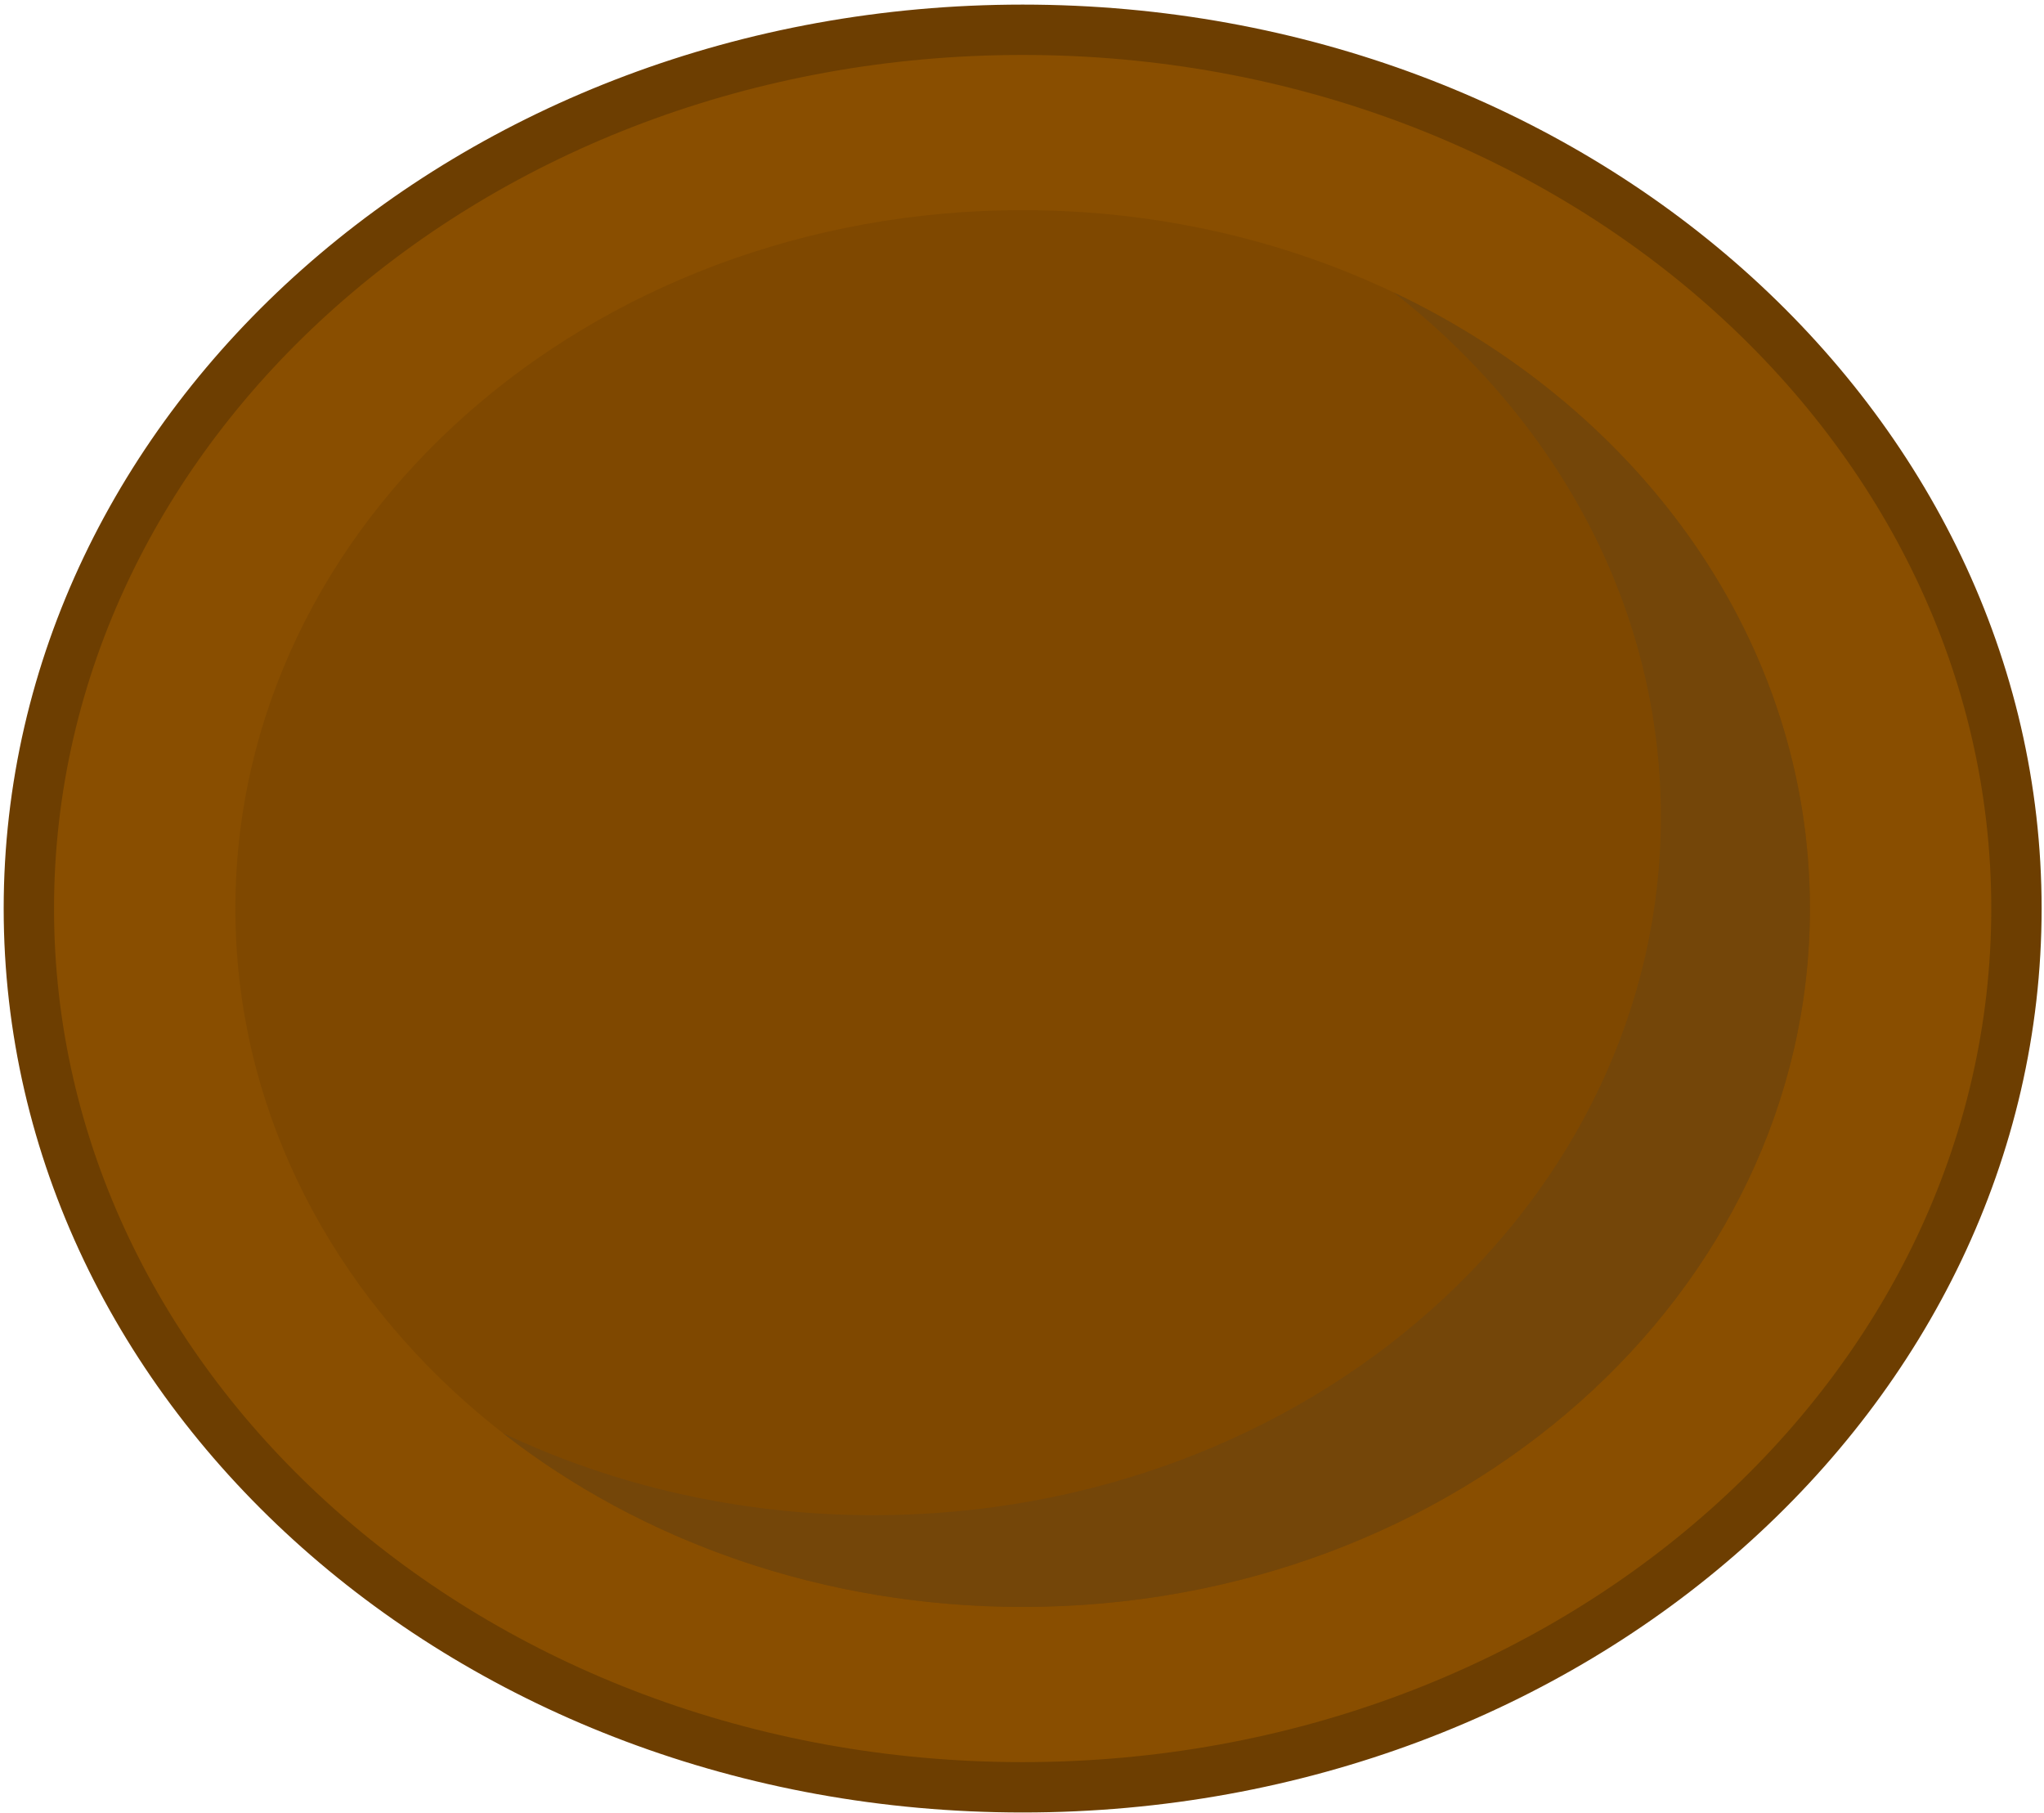
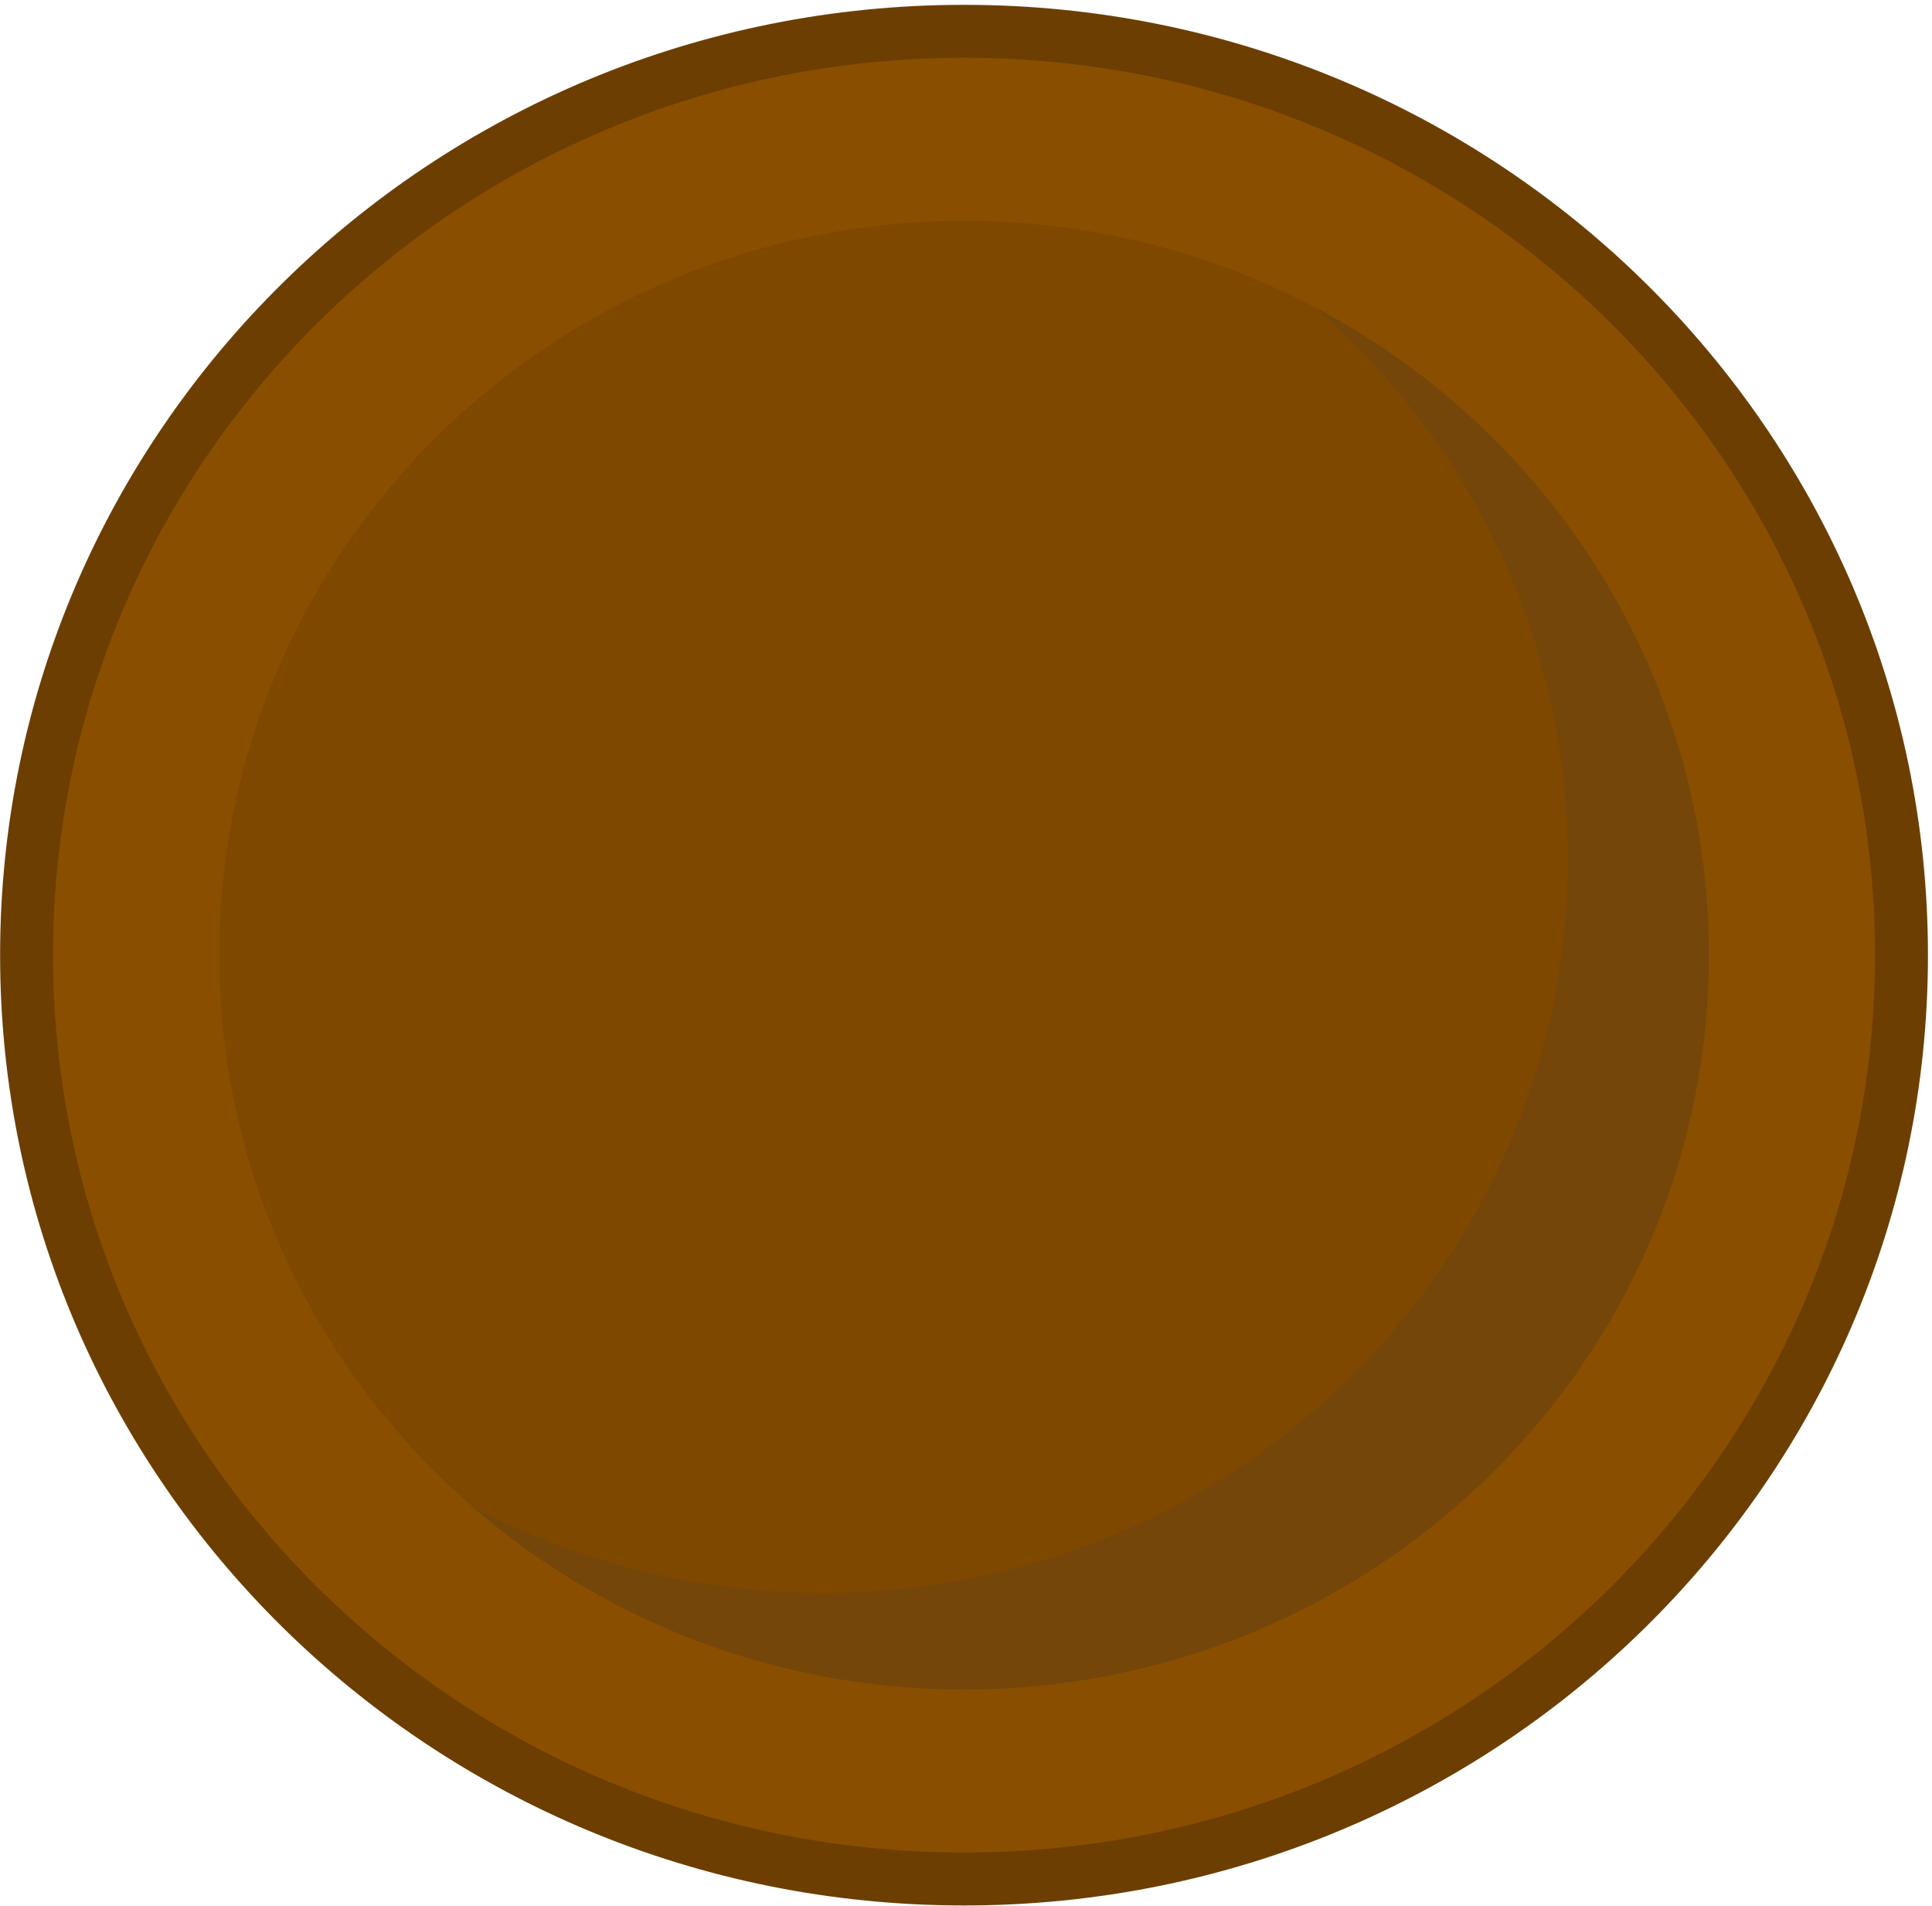
- <svg xmlns="http://www.w3.org/2000/svg" width="406" height="360" viewBox="0 0 406 360" fill="none">
-   <path d="M400.526 180.425C400.526 276.259 312.729 354.938 203.129 354.938C93.528 354.938 5.732 276.259 5.732 180.425C5.732 84.592 93.528 5.913 203.129 5.913C312.729 5.913 400.526 84.592 400.526 180.425Z" fill="#894E00" stroke="#6D3E01" stroke-width="10" />
-   <ellipse cx="203.129" cy="180.426" rx="156.376" ry="138.695" fill="#7F4800" />
-   <path fill-rule="evenodd" clip-rule="evenodd" d="M173.521 300.901C259.886 300.901 329.898 238.805 329.898 162.206C329.898 120.707 309.348 83.464 276.781 58.047C326.012 81.403 359.505 127.445 359.505 180.426C359.505 257.025 289.493 319.121 203.129 319.121C163.554 319.121 127.413 306.083 99.869 284.585C121.816 294.998 146.891 300.901 173.521 300.901Z" fill="#744609" />
+ <svg xmlns="http://www.w3.org/2000/svg" width="365" height="360" viewBox="0 0 365 360" fill="none">
+   <path d="M359.237 180.425C359.237 276.738 280.011 354.938 182.129 354.938C84.246 354.938 5.02 276.738 5.02 180.425C5.02 84.112 84.246 5.913 182.129 5.913C280.011 5.913 359.237 84.112 359.237 180.425Z" fill="#894E00" stroke="#6D3E01" stroke-width="10" />
+   <ellipse cx="182.129" cy="180.426" rx="140.701" ry="138.695" fill="#7F4800" />
+   <path fill-rule="evenodd" clip-rule="evenodd" d="M155.489 300.901C233.196 300.901 296.19 238.805 296.19 162.206C296.19 120.707 277.7 83.464 248.398 58.047C292.694 81.403 322.83 127.445 322.83 180.426C322.83 257.025 259.836 319.121 182.129 319.121C146.521 319.121 114.003 306.083 89.22 284.585C108.967 294.998 131.529 300.901 155.489 300.901Z" fill="#744609" />
</svg>
